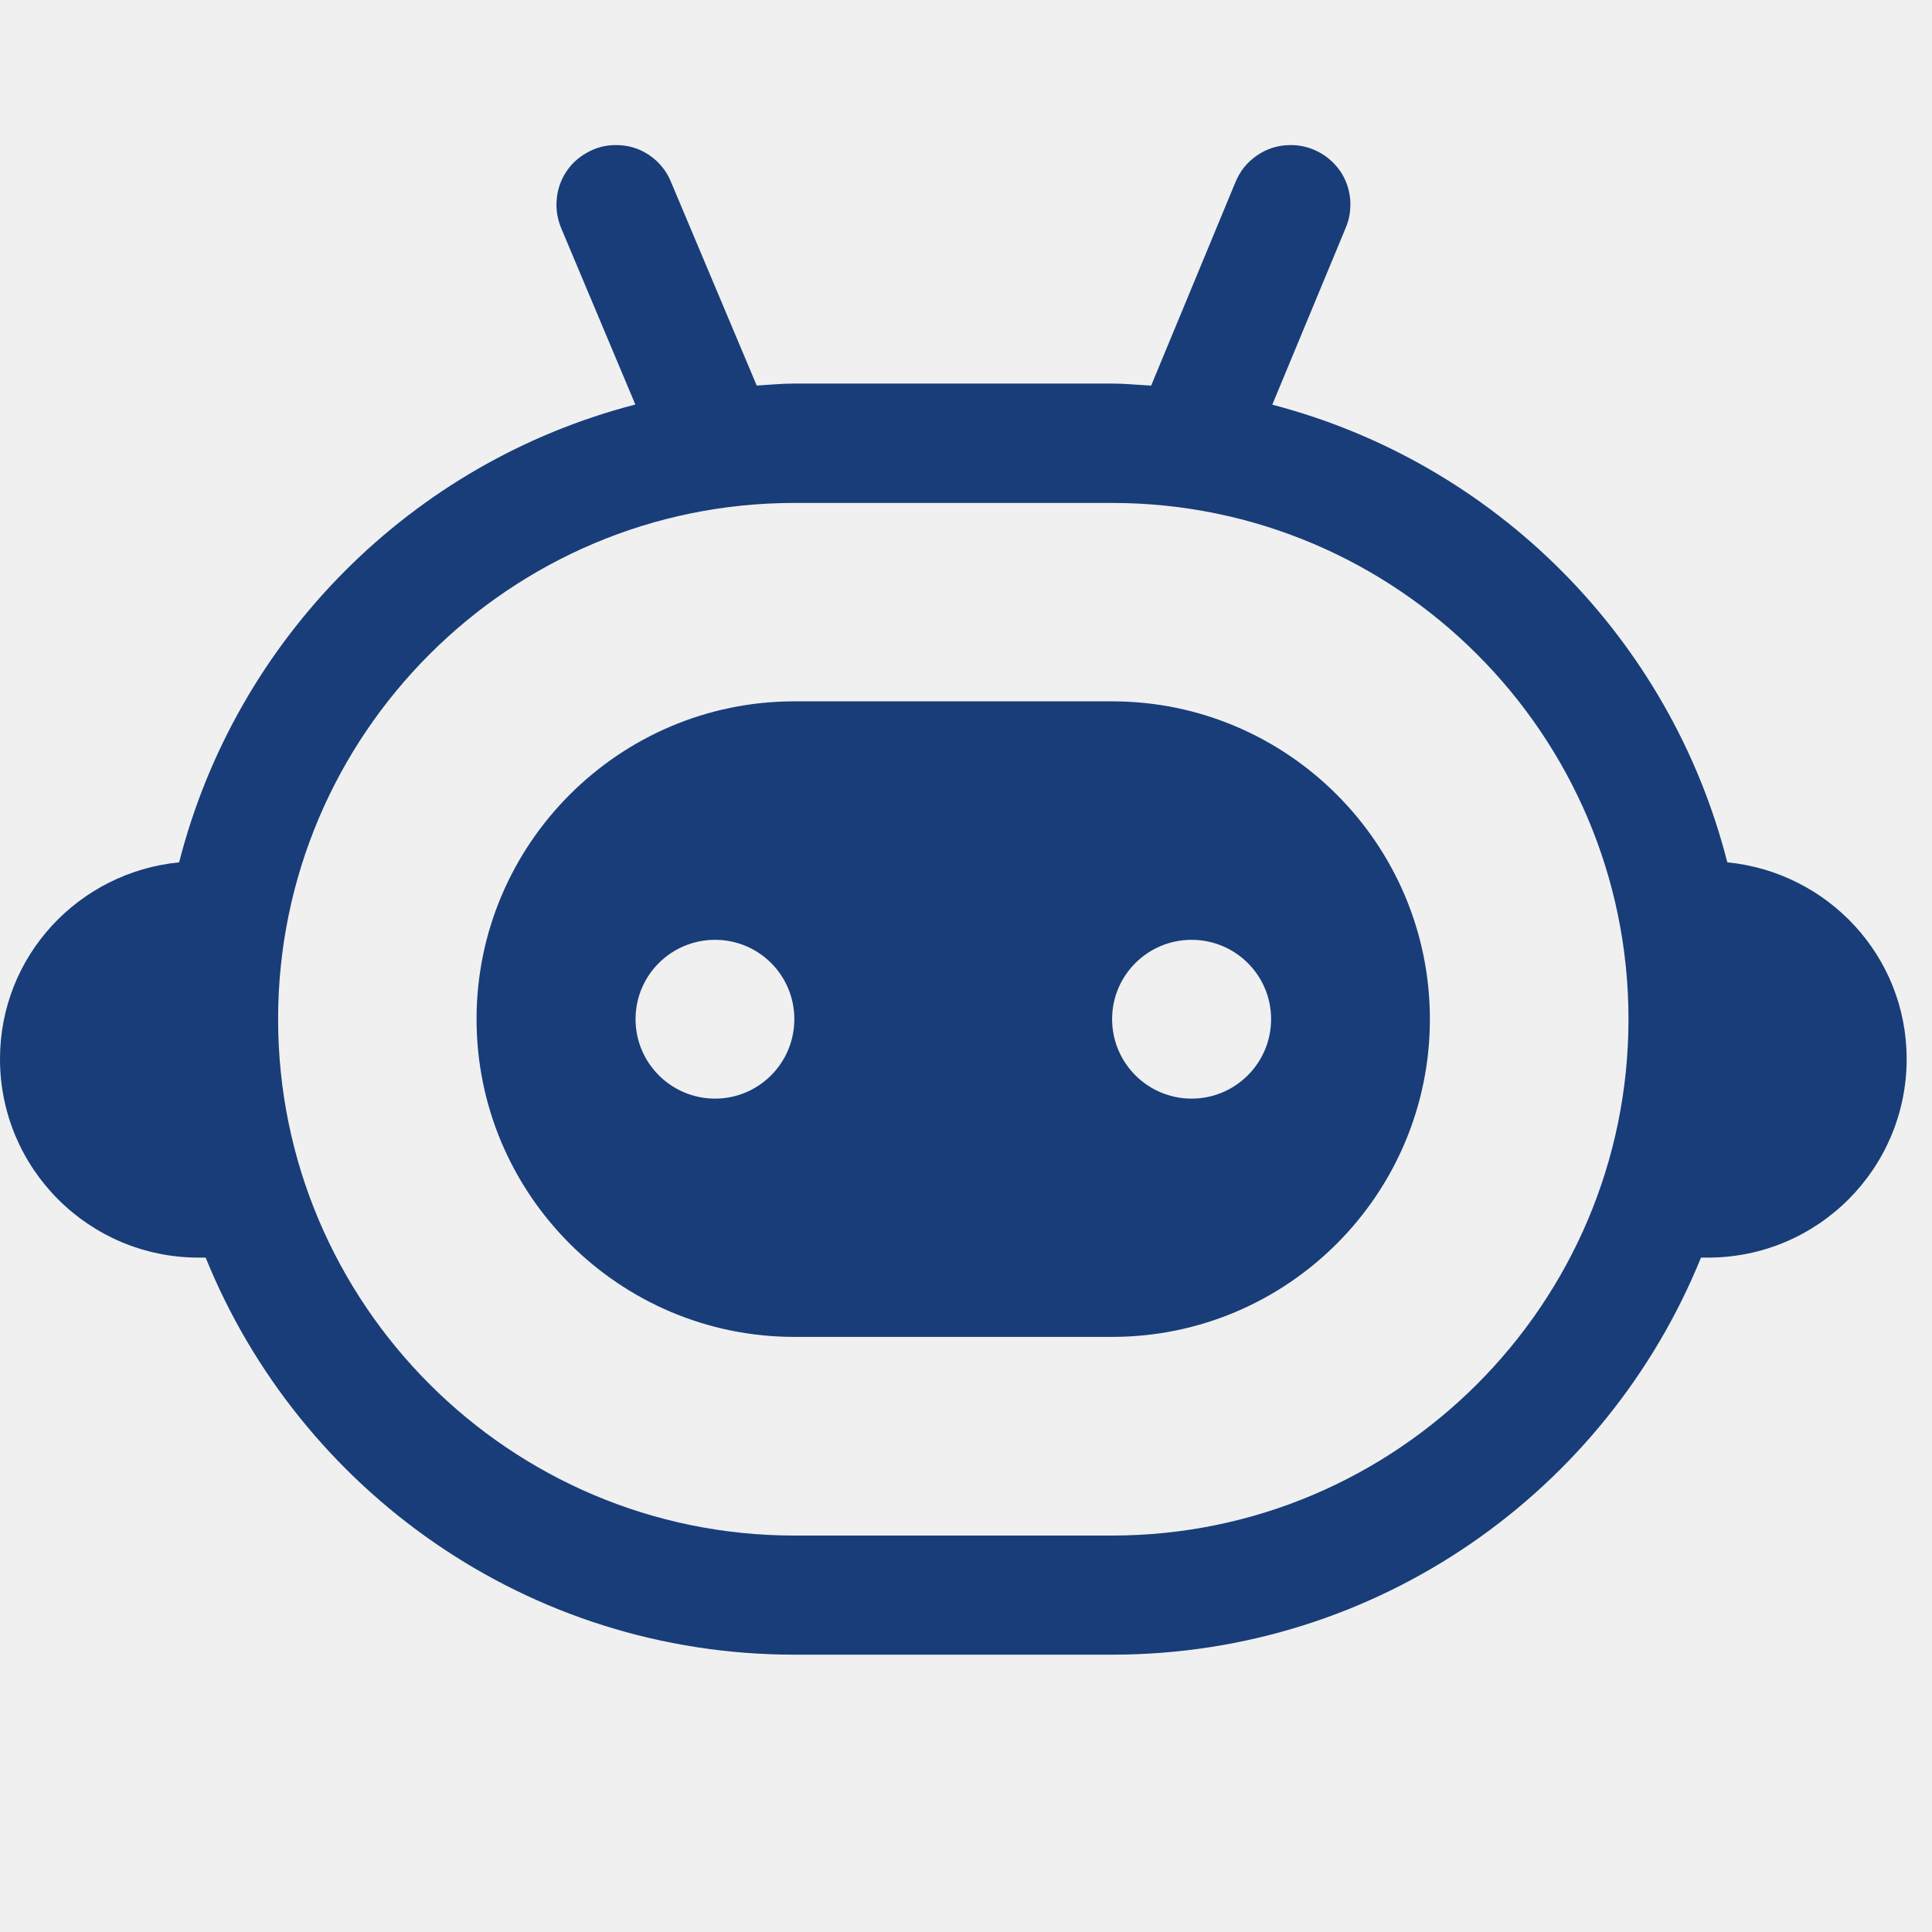
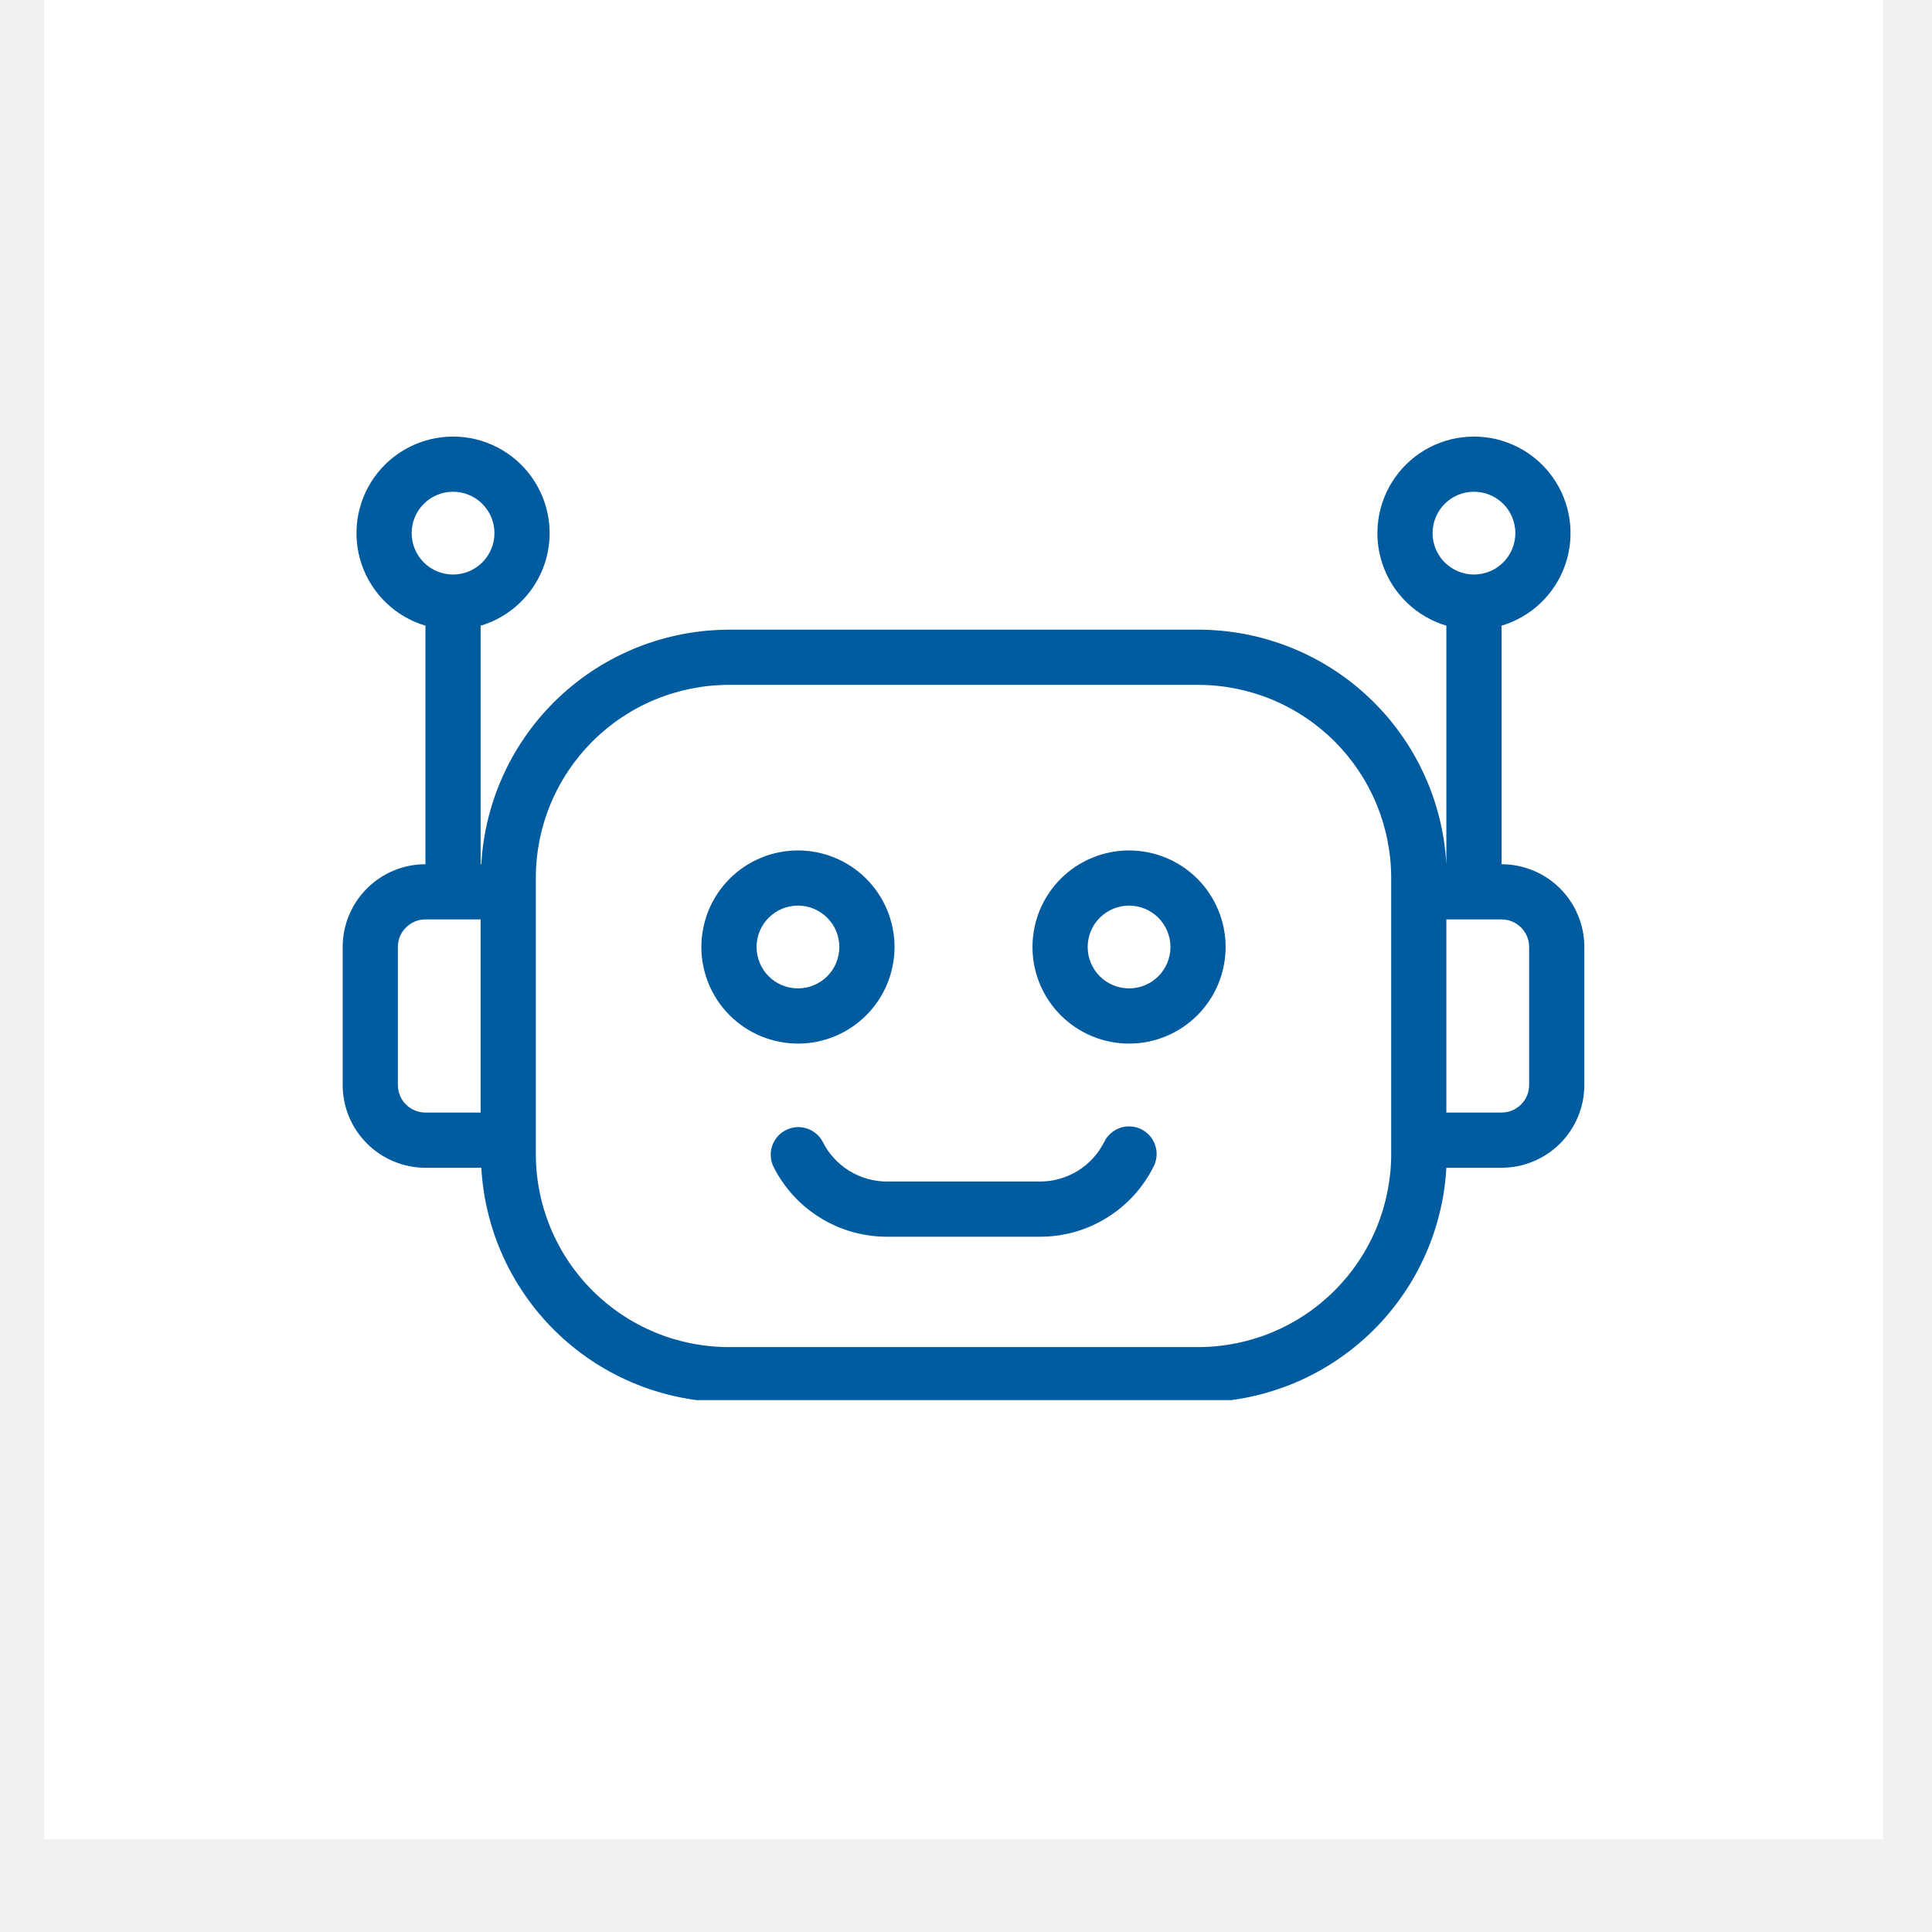
- <svg xmlns="http://www.w3.org/2000/svg" width="50" zoomAndPan="magnify" viewBox="0 0 37.5 37.5" height="50" preserveAspectRatio="xMidYMid meet" version="1.0">
+ <svg xmlns="http://www.w3.org/2000/svg" width="250" zoomAndPan="magnify" viewBox="0 0 187.92 196.08" height="250" preserveAspectRatio="xMidYMid meet" version="1.0">
  <defs>
-     <clipPath id="2e9a293979">
-       <path d="M 0 2.812 L 37.008 2.812 L 37.008 32.418 L 0 32.418 Z M 0 2.812 " clip-rule="nonzero" />
+     <clipPath id="320291493d">
+       <path d="M 0.398 0 L 187.023 0 L 187.023 186.625 L 0.398 186.625 Z M 0.398 0 " clip-rule="nonzero" />
+     </clipPath>
+     <clipPath id="c391d787f8">
+       <path d="M 30.68 44.305 L 156.84 44.305 L 156.84 142.098 L 30.68 142.098 Z M 30.68 44.305 " clip-rule="nonzero" />
    </clipPath>
  </defs>
-   <g clip-path="url(#2e9a293979)">
-     <path fill="#183d79" d="M 11.941 2.816 C 11.746 2.816 11.566 2.867 11.398 2.961 C 11.227 3.055 11.09 3.18 10.984 3.344 C 10.879 3.508 10.82 3.684 10.805 3.879 C 10.789 4.07 10.82 4.254 10.895 4.434 L 12.332 7.852 C 7.992 8.973 4.586 12.391 3.477 16.738 C 1.527 16.93 0 18.555 0 20.555 C 0 22.684 1.727 24.41 3.855 24.41 L 3.992 24.41 C 5.82 28.926 10.246 32.117 15.418 32.117 L 21.586 32.117 C 26.762 32.117 31.184 28.926 33.016 24.41 L 33.152 24.41 C 35.281 24.41 37.008 22.684 37.008 20.555 C 37.008 18.555 35.477 16.93 33.527 16.738 C 32.422 12.398 29.027 8.984 24.695 7.855 L 26.117 4.43 C 26.195 4.25 26.223 4.059 26.207 3.863 C 26.188 3.668 26.125 3.488 26.016 3.324 C 25.902 3.164 25.762 3.035 25.586 2.945 C 25.41 2.855 25.227 2.812 25.031 2.816 C 24.797 2.82 24.586 2.887 24.395 3.02 C 24.203 3.152 24.066 3.324 23.977 3.543 L 22.344 7.484 C 22.094 7.473 21.844 7.445 21.586 7.445 L 15.418 7.445 C 15.172 7.445 14.93 7.469 14.688 7.484 L 13.027 3.539 C 12.938 3.316 12.793 3.141 12.598 3.008 C 12.398 2.875 12.18 2.812 11.941 2.816 Z M 15.418 9.762 L 21.586 9.762 C 27.113 9.762 31.609 14.258 31.609 19.781 C 31.609 25.309 27.113 29.805 21.586 29.805 L 15.418 29.805 C 9.895 29.805 5.398 25.309 5.398 19.781 C 5.398 14.258 9.895 9.762 15.418 9.762 Z M 15.418 13.613 C 12.02 13.613 9.25 16.383 9.25 19.781 C 9.25 23.184 12.02 25.949 15.418 25.949 L 21.586 25.949 C 24.988 25.949 27.754 23.184 27.754 19.781 C 27.754 16.383 24.988 13.613 21.586 13.613 Z M 13.879 18.242 C 14.73 18.242 15.418 18.93 15.418 19.781 C 15.418 20.633 14.73 21.324 13.879 21.324 C 13.027 21.324 12.336 20.633 12.336 19.781 C 12.336 18.93 13.027 18.242 13.879 18.242 Z M 23.129 18.242 C 23.98 18.242 24.672 18.93 24.672 19.781 C 24.672 20.633 23.98 21.324 23.129 21.324 C 22.277 21.324 21.586 20.633 21.586 19.781 C 21.586 18.93 22.277 18.242 23.129 18.242 Z M 23.129 18.242 " fill-opacity="1" fill-rule="nonzero" />
+   <g clip-path="url(#320291493d)">
+     <path fill="#ffffff" d="M 0.398 0 L 187.023 0 L 187.023 186.625 L 0.398 186.625 Z M 0.398 0 " fill-opacity="1" fill-rule="nonzero" />
+     <path fill="#ffffff" d="M 0.398 0 L 187.023 0 L 187.023 186.625 L 0.398 186.625 Z M 0.398 0 " fill-opacity="1" fill-rule="nonzero" />
  </g>
+   <g clip-path="url(#c391d787f8)">
+     <path fill="#005b9f" d="M 148.312 87.711 L 148.312 63.5 C 148.688 63.391 149.051 63.258 149.406 63.105 C 149.766 62.949 150.109 62.773 150.445 62.578 C 150.781 62.383 151.105 62.168 151.414 61.934 C 151.727 61.699 152.02 61.449 152.301 61.18 C 152.582 60.91 152.844 60.625 153.09 60.324 C 153.34 60.023 153.566 59.711 153.773 59.383 C 153.984 59.055 154.172 58.715 154.344 58.367 C 154.512 58.016 154.656 57.656 154.785 57.289 C 154.91 56.922 155.016 56.547 155.098 56.168 C 155.176 55.789 155.234 55.402 155.273 55.016 C 155.309 54.629 155.32 54.242 155.312 53.855 C 155.301 53.465 155.27 53.078 155.211 52.695 C 155.156 52.309 155.078 51.93 154.977 51.555 C 154.875 51.18 154.75 50.812 154.605 50.449 C 154.461 50.09 154.297 49.738 154.109 49.398 C 153.922 49.059 153.715 48.73 153.488 48.414 C 153.262 48.098 153.02 47.793 152.758 47.508 C 152.496 47.219 152.219 46.949 151.926 46.695 C 151.629 46.441 151.32 46.203 151 45.988 C 150.68 45.77 150.344 45.57 150 45.395 C 149.652 45.215 149.297 45.059 148.934 44.926 C 148.57 44.789 148.199 44.676 147.82 44.582 C 147.441 44.492 147.062 44.422 146.676 44.379 C 146.289 44.332 145.902 44.309 145.512 44.309 C 145.125 44.309 144.738 44.332 144.352 44.379 C 143.965 44.422 143.582 44.492 143.207 44.582 C 142.828 44.676 142.457 44.789 142.094 44.926 C 141.73 45.059 141.375 45.215 141.027 45.395 C 140.684 45.57 140.348 45.77 140.027 45.988 C 139.703 46.203 139.395 46.441 139.102 46.695 C 138.809 46.949 138.531 47.219 138.27 47.508 C 138.008 47.793 137.762 48.098 137.539 48.414 C 137.312 48.73 137.105 49.059 136.918 49.398 C 136.73 49.738 136.566 50.09 136.422 50.449 C 136.273 50.812 136.152 51.18 136.051 51.555 C 135.949 51.93 135.871 52.309 135.816 52.695 C 135.758 53.078 135.727 53.465 135.715 53.855 C 135.707 54.242 135.719 54.629 135.754 55.016 C 135.789 55.402 135.848 55.789 135.93 56.168 C 136.012 56.547 136.117 56.922 136.242 57.289 C 136.367 57.656 136.516 58.016 136.684 58.367 C 136.852 58.715 137.043 59.055 137.25 59.383 C 137.461 59.711 137.688 60.023 137.934 60.324 C 138.18 60.625 138.445 60.91 138.727 61.18 C 139.004 61.449 139.301 61.699 139.609 61.934 C 139.922 62.168 140.246 62.383 140.582 62.578 C 140.918 62.773 141.262 62.949 141.617 63.105 C 141.977 63.258 142.34 63.391 142.711 63.5 L 142.711 87.711 C 142.668 86.914 142.586 86.125 142.469 85.336 C 142.348 84.547 142.191 83.766 141.996 82.992 C 141.805 82.219 141.574 81.457 141.309 80.707 C 141.043 79.957 140.742 79.219 140.406 78.496 C 140.07 77.773 139.703 77.066 139.301 76.379 C 138.898 75.691 138.461 75.023 137.996 74.379 C 137.531 73.73 137.035 73.109 136.512 72.508 C 135.984 71.91 135.434 71.336 134.855 70.789 C 134.273 70.242 133.672 69.723 133.043 69.23 C 132.414 68.742 131.762 68.285 131.09 67.855 C 130.418 67.426 129.727 67.031 129.016 66.668 C 128.309 66.305 127.582 65.977 126.84 65.684 C 126.102 65.391 125.348 65.133 124.582 64.91 C 123.816 64.688 123.043 64.5 122.262 64.352 C 121.477 64.203 120.688 64.09 119.895 64.016 C 119.102 63.941 118.305 63.906 117.508 63.906 L 69.902 63.906 C 69.109 63.91 68.312 63.949 67.523 64.023 C 66.73 64.102 65.945 64.215 65.164 64.363 C 64.383 64.516 63.609 64.703 62.848 64.926 C 62.082 65.148 61.332 65.41 60.594 65.703 C 59.852 66 59.129 66.328 58.422 66.691 C 57.715 67.055 57.027 67.449 56.355 67.879 C 55.684 68.309 55.035 68.766 54.41 69.258 C 53.785 69.746 53.18 70.266 52.605 70.812 C 52.027 71.359 51.477 71.934 50.953 72.531 C 50.43 73.129 49.934 73.754 49.473 74.398 C 49.008 75.047 48.574 75.711 48.172 76.398 C 47.77 77.086 47.402 77.789 47.07 78.512 C 46.734 79.234 46.434 79.969 46.168 80.719 C 45.906 81.469 45.676 82.23 45.484 83.004 C 45.289 83.773 45.133 84.555 45.016 85.34 C 44.895 86.125 44.812 86.918 44.77 87.711 L 44.699 87.711 L 44.699 63.5 C 45.074 63.391 45.438 63.258 45.793 63.105 C 46.152 62.949 46.496 62.773 46.832 62.578 C 47.168 62.383 47.492 62.168 47.801 61.934 C 48.113 61.699 48.406 61.449 48.688 61.18 C 48.969 60.91 49.23 60.625 49.477 60.324 C 49.723 60.023 49.953 59.711 50.16 59.383 C 50.371 59.055 50.559 58.715 50.727 58.367 C 50.898 58.016 51.043 57.656 51.172 57.289 C 51.297 56.922 51.402 56.547 51.48 56.168 C 51.562 55.789 51.621 55.402 51.66 55.016 C 51.695 54.629 51.707 54.242 51.699 53.855 C 51.688 53.465 51.656 53.078 51.598 52.695 C 51.543 52.309 51.465 51.93 51.363 51.555 C 51.262 51.18 51.137 50.812 50.992 50.449 C 50.848 50.09 50.68 49.738 50.496 49.398 C 50.309 49.059 50.102 48.73 49.875 48.414 C 49.648 48.098 49.406 47.793 49.145 47.508 C 48.883 47.219 48.605 46.949 48.309 46.695 C 48.016 46.441 47.707 46.203 47.387 45.988 C 47.062 45.77 46.73 45.57 46.387 45.395 C 46.039 45.215 45.684 45.059 45.32 44.926 C 44.957 44.789 44.586 44.676 44.207 44.582 C 43.828 44.492 43.449 44.422 43.062 44.379 C 42.676 44.332 42.289 44.309 41.898 44.309 C 41.512 44.309 41.125 44.332 40.738 44.379 C 40.352 44.422 39.969 44.492 39.594 44.582 C 39.215 44.676 38.844 44.789 38.48 44.926 C 38.113 45.059 37.762 45.215 37.414 45.395 C 37.07 45.57 36.734 45.77 36.414 45.988 C 36.09 46.207 35.781 46.441 35.488 46.695 C 35.195 46.949 34.918 47.219 34.656 47.508 C 34.395 47.793 34.148 48.098 33.922 48.414 C 33.699 48.73 33.492 49.059 33.305 49.398 C 33.117 49.738 32.953 50.09 32.809 50.449 C 32.66 50.812 32.539 51.18 32.438 51.555 C 32.336 51.93 32.258 52.309 32.199 52.695 C 32.145 53.078 32.113 53.465 32.102 53.855 C 32.09 54.242 32.105 54.629 32.141 55.016 C 32.176 55.402 32.234 55.789 32.316 56.168 C 32.398 56.547 32.504 56.922 32.629 57.289 C 32.754 57.656 32.902 58.016 33.07 58.367 C 33.238 58.715 33.43 59.055 33.637 59.383 C 33.848 59.711 34.074 60.023 34.32 60.324 C 34.566 60.625 34.832 60.91 35.113 61.18 C 35.391 61.449 35.688 61.699 35.996 61.934 C 36.309 62.168 36.633 62.383 36.965 62.578 C 37.301 62.773 37.648 62.949 38.004 63.105 C 38.363 63.258 38.727 63.391 39.098 63.5 L 39.098 87.711 C 38.547 87.711 38 87.766 37.461 87.871 C 36.918 87.98 36.395 88.141 35.883 88.352 C 35.375 88.562 34.891 88.82 34.434 89.125 C 33.973 89.434 33.551 89.781 33.16 90.172 C 32.77 90.562 32.422 90.984 32.113 91.445 C 31.809 91.902 31.551 92.387 31.336 92.898 C 31.125 93.406 30.969 93.934 30.859 94.473 C 30.754 95.016 30.699 95.559 30.699 96.113 L 30.699 110.113 C 30.699 110.664 30.754 111.211 30.859 111.754 C 30.969 112.293 31.125 112.82 31.336 113.328 C 31.551 113.84 31.809 114.324 32.113 114.781 C 32.422 115.238 32.77 115.664 33.16 116.055 C 33.551 116.445 33.973 116.793 34.434 117.098 C 34.891 117.406 35.375 117.664 35.883 117.875 C 36.395 118.086 36.918 118.246 37.461 118.355 C 38 118.461 38.547 118.516 39.098 118.516 L 44.77 118.516 C 44.812 119.309 44.895 120.102 45.016 120.887 C 45.133 121.672 45.289 122.453 45.484 123.223 C 45.676 123.996 45.906 124.758 46.168 125.508 C 46.434 126.258 46.734 126.992 47.07 127.715 C 47.402 128.438 47.77 129.141 48.172 129.828 C 48.574 130.516 49.008 131.18 49.473 131.828 C 49.934 132.473 50.43 133.094 50.953 133.695 C 51.477 134.293 52.027 134.867 52.605 135.414 C 53.18 135.961 53.785 136.48 54.41 136.969 C 55.035 137.461 55.684 137.918 56.355 138.348 C 57.027 138.777 57.715 139.172 58.422 139.535 C 59.129 139.898 59.852 140.227 60.594 140.523 C 61.332 140.816 62.082 141.078 62.848 141.301 C 63.609 141.523 64.383 141.711 65.164 141.863 C 65.945 142.012 66.73 142.125 67.523 142.203 C 68.312 142.277 69.109 142.316 69.902 142.316 L 117.508 142.316 C 118.305 142.32 119.102 142.281 119.895 142.207 C 120.688 142.133 121.477 142.023 122.262 141.875 C 123.043 141.727 123.816 141.539 124.582 141.316 C 125.348 141.094 126.102 140.836 126.84 140.543 C 127.582 140.25 128.309 139.922 129.016 139.559 C 129.727 139.195 130.418 138.801 131.09 138.371 C 131.762 137.941 132.414 137.484 133.043 136.992 C 133.672 136.504 134.273 135.984 134.855 135.438 C 135.434 134.891 135.984 134.316 136.512 133.719 C 137.035 133.117 137.531 132.496 137.996 131.848 C 138.461 131.203 138.898 130.535 139.301 129.848 C 139.703 129.16 140.07 128.453 140.406 127.73 C 140.742 127.008 141.043 126.27 141.309 125.52 C 141.574 124.77 141.805 124.004 141.996 123.234 C 142.191 122.461 142.348 121.68 142.469 120.891 C 142.586 120.102 142.668 119.312 142.711 118.516 L 148.312 118.516 C 148.863 118.516 149.41 118.461 149.953 118.355 C 150.492 118.246 151.02 118.086 151.527 117.875 C 152.039 117.664 152.523 117.406 152.98 117.098 C 153.441 116.793 153.863 116.445 154.254 116.055 C 154.645 115.664 154.992 115.238 155.297 114.781 C 155.605 114.324 155.863 113.84 156.074 113.328 C 156.285 112.82 156.445 112.293 156.555 111.754 C 156.66 111.211 156.715 110.664 156.715 110.113 L 156.715 96.113 C 156.715 95.559 156.66 95.016 156.555 94.473 C 156.445 93.934 156.285 93.406 156.074 92.898 C 155.863 92.387 155.605 91.902 155.297 91.445 C 154.992 90.984 154.645 90.562 154.254 90.172 C 153.863 89.781 153.441 89.434 152.98 89.125 C 152.523 88.82 152.039 88.562 151.527 88.352 C 151.02 88.141 150.492 87.98 149.953 87.871 C 149.41 87.766 148.863 87.711 148.312 87.711 Z M 141.312 54.105 C 141.312 53.832 141.34 53.559 141.395 53.289 C 141.445 53.016 141.527 52.754 141.633 52.5 C 141.738 52.246 141.867 52.004 142.02 51.773 C 142.172 51.543 142.348 51.332 142.543 51.137 C 142.738 50.941 142.949 50.766 143.18 50.613 C 143.41 50.461 143.652 50.332 143.906 50.227 C 144.16 50.121 144.422 50.039 144.695 49.988 C 144.965 49.934 145.238 49.906 145.512 49.906 C 145.789 49.906 146.062 49.934 146.332 49.988 C 146.602 50.039 146.867 50.121 147.121 50.227 C 147.375 50.332 147.617 50.461 147.848 50.613 C 148.078 50.766 148.289 50.941 148.484 51.137 C 148.68 51.332 148.852 51.543 149.004 51.773 C 149.16 52.004 149.289 52.246 149.395 52.5 C 149.5 52.754 149.578 53.016 149.633 53.289 C 149.688 53.559 149.715 53.832 149.715 54.105 C 149.715 54.383 149.688 54.656 149.633 54.926 C 149.578 55.195 149.5 55.461 149.395 55.715 C 149.289 55.969 149.16 56.211 149.004 56.441 C 148.852 56.668 148.68 56.883 148.484 57.078 C 148.289 57.273 148.078 57.445 147.848 57.598 C 147.617 57.754 147.375 57.883 147.121 57.988 C 146.867 58.094 146.602 58.172 146.332 58.227 C 146.062 58.281 145.789 58.309 145.512 58.309 C 145.238 58.309 144.965 58.281 144.695 58.227 C 144.422 58.172 144.16 58.094 143.906 57.988 C 143.652 57.883 143.41 57.754 143.18 57.598 C 142.949 57.445 142.738 57.273 142.543 57.078 C 142.348 56.883 142.172 56.668 142.02 56.441 C 141.867 56.211 141.738 55.969 141.633 55.715 C 141.527 55.461 141.445 55.195 141.395 54.926 C 141.34 54.656 141.312 54.383 141.312 54.105 Z M 37.699 54.105 C 37.699 53.832 37.727 53.559 37.781 53.289 C 37.832 53.016 37.914 52.754 38.02 52.5 C 38.125 52.246 38.254 52.004 38.406 51.773 C 38.559 51.543 38.734 51.332 38.93 51.137 C 39.125 50.941 39.336 50.766 39.566 50.613 C 39.797 50.461 40.039 50.332 40.293 50.227 C 40.547 50.121 40.809 50.039 41.082 49.988 C 41.352 49.934 41.625 49.906 41.898 49.906 C 42.176 49.906 42.449 49.934 42.719 49.988 C 42.988 50.039 43.254 50.121 43.508 50.227 C 43.762 50.332 44.004 50.461 44.234 50.613 C 44.461 50.766 44.676 50.941 44.871 51.137 C 45.066 51.332 45.238 51.543 45.391 51.773 C 45.547 52.004 45.676 52.246 45.781 52.5 C 45.887 52.754 45.965 53.016 46.02 53.289 C 46.074 53.559 46.102 53.832 46.102 54.105 C 46.102 54.383 46.074 54.656 46.02 54.926 C 45.965 55.195 45.887 55.461 45.781 55.715 C 45.676 55.969 45.547 56.211 45.391 56.441 C 45.238 56.668 45.066 56.883 44.871 57.078 C 44.676 57.273 44.461 57.445 44.234 57.598 C 44.004 57.754 43.762 57.883 43.508 57.988 C 43.254 58.094 42.988 58.172 42.719 58.227 C 42.449 58.281 42.176 58.309 41.898 58.309 C 41.625 58.309 41.352 58.281 41.082 58.227 C 40.809 58.172 40.547 58.094 40.293 57.988 C 40.039 57.883 39.797 57.754 39.566 57.598 C 39.336 57.445 39.125 57.273 38.93 57.078 C 38.734 56.883 38.559 56.668 38.406 56.441 C 38.254 56.211 38.125 55.969 38.02 55.715 C 37.914 55.461 37.832 55.195 37.781 54.926 C 37.727 54.656 37.699 54.383 37.699 54.105 Z M 36.301 110.113 L 36.301 96.113 C 36.301 95.742 36.371 95.383 36.512 95.039 C 36.652 94.699 36.855 94.395 37.121 94.133 C 37.383 93.871 37.684 93.668 38.027 93.523 C 38.371 93.383 38.727 93.312 39.098 93.312 L 44.699 93.312 L 44.699 112.914 L 39.098 112.914 C 38.727 112.914 38.371 112.844 38.027 112.699 C 37.684 112.559 37.383 112.355 37.121 112.094 C 36.855 111.832 36.652 111.527 36.512 111.188 C 36.371 110.844 36.301 110.484 36.301 110.113 Z M 137.113 117.113 C 137.113 117.758 137.082 118.398 137.02 119.035 C 136.953 119.676 136.859 120.309 136.734 120.938 C 136.609 121.57 136.453 122.191 136.27 122.805 C 136.082 123.418 135.867 124.023 135.621 124.617 C 135.375 125.211 135.102 125.789 134.797 126.355 C 134.496 126.922 134.164 127.473 133.809 128.004 C 133.453 128.539 133.07 129.055 132.664 129.551 C 132.254 130.047 131.824 130.523 131.371 130.977 C 130.918 131.43 130.441 131.859 129.945 132.27 C 129.449 132.676 128.934 133.059 128.398 133.414 C 127.867 133.77 127.316 134.102 126.75 134.402 C 126.184 134.707 125.605 134.98 125.012 135.227 C 124.418 135.473 123.812 135.688 123.199 135.875 C 122.586 136.059 121.965 136.215 121.332 136.34 C 120.703 136.465 120.07 136.559 119.43 136.621 C 118.793 136.688 118.152 136.719 117.508 136.719 L 69.902 136.719 C 69.262 136.719 68.621 136.688 67.98 136.621 C 67.344 136.559 66.707 136.465 66.078 136.34 C 65.449 136.215 64.828 136.059 64.215 135.875 C 63.598 135.688 62.996 135.473 62.402 135.227 C 61.809 134.98 61.23 134.707 60.664 134.402 C 60.098 134.102 59.547 133.77 59.012 133.414 C 58.48 133.059 57.965 132.676 57.469 132.27 C 56.973 131.859 56.496 131.43 56.043 130.977 C 55.59 130.523 55.156 130.047 54.75 129.551 C 54.344 129.055 53.961 128.539 53.605 128.004 C 53.246 127.473 52.918 126.922 52.617 126.355 C 52.312 125.789 52.039 125.211 51.793 124.617 C 51.547 124.023 51.332 123.418 51.145 122.805 C 50.957 122.191 50.801 121.57 50.676 120.938 C 50.551 120.309 50.457 119.676 50.395 119.035 C 50.332 118.398 50.301 117.758 50.301 117.113 L 50.301 89.109 C 50.301 88.469 50.332 87.828 50.395 87.191 C 50.457 86.551 50.551 85.918 50.676 85.285 C 50.801 84.656 50.957 84.035 51.145 83.422 C 51.332 82.805 51.547 82.203 51.793 81.609 C 52.039 81.016 52.312 80.438 52.617 79.871 C 52.918 79.305 53.246 78.754 53.605 78.219 C 53.961 77.688 54.344 77.172 54.75 76.676 C 55.156 76.18 55.59 75.703 56.043 75.25 C 56.496 74.797 56.973 74.367 57.469 73.957 C 57.965 73.551 58.48 73.168 59.012 72.812 C 59.547 72.457 60.098 72.125 60.664 71.824 C 61.23 71.52 61.809 71.246 62.402 71 C 62.996 70.754 63.598 70.539 64.215 70.352 C 64.828 70.168 65.449 70.012 66.078 69.887 C 66.707 69.762 67.344 69.664 67.98 69.602 C 68.621 69.539 69.262 69.508 69.902 69.508 L 117.508 69.508 C 118.152 69.508 118.793 69.539 119.43 69.602 C 120.07 69.664 120.703 69.762 121.332 69.887 C 121.965 70.012 122.586 70.168 123.199 70.352 C 123.812 70.539 124.418 70.754 125.012 71 C 125.605 71.246 126.184 71.52 126.75 71.824 C 127.316 72.125 127.867 72.457 128.398 72.812 C 128.934 73.168 129.449 73.551 129.945 73.957 C 130.441 74.367 130.918 74.797 131.371 75.25 C 131.824 75.703 132.254 76.18 132.664 76.676 C 133.07 77.172 133.453 77.688 133.809 78.219 C 134.164 78.754 134.496 79.305 134.797 79.871 C 135.102 80.438 135.375 81.016 135.621 81.609 C 135.867 82.203 136.082 82.805 136.27 83.422 C 136.453 84.035 136.609 84.656 136.734 85.285 C 136.859 85.918 136.953 86.551 137.02 87.191 C 137.082 87.828 137.113 88.469 137.113 89.109 Z M 151.113 110.113 C 151.113 110.484 151.043 110.844 150.902 111.188 C 150.758 111.527 150.555 111.832 150.293 112.094 C 150.031 112.355 149.727 112.559 149.387 112.699 C 149.043 112.844 148.684 112.914 148.312 112.914 L 142.711 112.914 L 142.711 93.312 L 148.312 93.312 C 148.684 93.312 149.043 93.383 149.387 93.523 C 149.727 93.668 150.031 93.871 150.293 94.133 C 150.555 94.395 150.758 94.699 150.902 95.039 C 151.043 95.383 151.113 95.742 151.113 96.113 Z M 151.113 110.113 " fill-opacity="1" fill-rule="nonzero" />
+   </g>
+   <path fill="#005b9f" d="M 110.508 86.312 C 109.863 86.312 109.227 86.375 108.598 86.5 C 107.965 86.625 107.352 86.812 106.758 87.059 C 106.164 87.305 105.598 87.605 105.062 87.961 C 104.527 88.32 104.031 88.727 103.578 89.18 C 103.121 89.637 102.715 90.133 102.359 90.668 C 102 91.203 101.699 91.766 101.453 92.363 C 101.207 92.957 101.02 93.57 100.895 94.199 C 100.77 94.832 100.707 95.469 100.707 96.113 C 100.707 96.754 100.77 97.395 100.895 98.023 C 101.02 98.656 101.207 99.27 101.453 99.863 C 101.699 100.457 102 101.023 102.359 101.559 C 102.715 102.094 103.121 102.586 103.578 103.043 C 104.031 103.496 104.527 103.902 105.062 104.262 C 105.598 104.617 106.164 104.922 106.758 105.168 C 107.352 105.414 107.965 105.598 108.598 105.727 C 109.227 105.852 109.863 105.914 110.508 105.914 C 111.152 105.914 111.789 105.852 112.422 105.727 C 113.051 105.598 113.664 105.414 114.258 105.168 C 114.855 104.922 115.418 104.617 115.953 104.262 C 116.488 103.902 116.984 103.496 117.438 103.043 C 117.895 102.586 118.301 102.094 118.656 101.559 C 119.016 101.023 119.316 100.457 119.562 99.863 C 119.809 99.27 119.996 98.656 120.121 98.023 C 120.246 97.395 120.309 96.754 120.309 96.113 C 120.309 95.469 120.246 94.832 120.121 94.199 C 119.996 93.57 119.809 92.957 119.562 92.363 C 119.316 91.766 119.016 91.203 118.656 90.668 C 118.301 90.133 117.895 89.637 117.438 89.18 C 116.984 88.727 116.488 88.32 115.953 87.961 C 115.418 87.605 114.855 87.305 114.258 87.059 C 113.664 86.812 113.051 86.625 112.422 86.5 C 111.789 86.375 111.152 86.312 110.508 86.312 Z M 110.508 100.312 C 110.234 100.312 109.961 100.285 109.688 100.23 C 109.418 100.18 109.156 100.098 108.902 99.992 C 108.645 99.887 108.402 99.758 108.176 99.605 C 107.945 99.453 107.734 99.277 107.539 99.082 C 107.344 98.887 107.168 98.676 107.016 98.445 C 106.863 98.215 106.734 97.973 106.629 97.719 C 106.523 97.465 106.441 97.203 106.391 96.93 C 106.336 96.66 106.309 96.387 106.309 96.113 C 106.309 95.836 106.336 95.562 106.391 95.293 C 106.441 95.023 106.523 94.758 106.629 94.504 C 106.734 94.25 106.863 94.008 107.016 93.777 C 107.168 93.551 107.344 93.336 107.539 93.141 C 107.734 92.945 107.945 92.773 108.176 92.621 C 108.402 92.465 108.645 92.336 108.902 92.23 C 109.156 92.125 109.418 92.047 109.688 91.992 C 109.961 91.938 110.234 91.91 110.508 91.91 C 110.785 91.91 111.059 91.938 111.328 91.992 C 111.598 92.047 111.859 92.125 112.117 92.23 C 112.371 92.336 112.613 92.465 112.844 92.621 C 113.07 92.773 113.285 92.945 113.48 93.141 C 113.676 93.336 113.848 93.551 114 93.777 C 114.156 94.008 114.285 94.25 114.391 94.504 C 114.496 94.758 114.574 95.023 114.629 95.293 C 114.684 95.562 114.711 95.836 114.711 96.113 C 114.711 96.387 114.684 96.66 114.629 96.93 C 114.574 97.203 114.496 97.465 114.391 97.719 C 114.285 97.973 114.156 98.215 114 98.445 C 113.848 98.676 113.676 98.887 113.48 99.082 C 113.285 99.277 113.07 99.453 112.844 99.605 C 112.613 99.758 112.371 99.887 112.117 99.992 C 111.859 100.098 111.598 100.18 111.328 100.23 C 111.059 100.285 110.785 100.312 110.508 100.312 Z M 110.508 100.312 " fill-opacity="1" fill-rule="nonzero" />
+   <path fill="#005b9f" d="M 86.707 96.113 C 86.707 95.469 86.645 94.832 86.516 94.199 C 86.391 93.57 86.207 92.957 85.961 92.363 C 85.715 91.766 85.41 91.203 85.055 90.668 C 84.695 90.133 84.289 89.637 83.836 89.18 C 83.379 88.727 82.883 88.32 82.348 87.961 C 81.816 87.605 81.25 87.305 80.656 87.059 C 80.059 86.812 79.449 86.625 78.816 86.5 C 78.184 86.375 77.547 86.312 76.902 86.312 C 76.262 86.312 75.625 86.375 74.992 86.5 C 74.359 86.625 73.746 86.812 73.152 87.059 C 72.559 87.305 71.992 87.605 71.457 87.961 C 70.926 88.32 70.43 88.727 69.973 89.18 C 69.52 89.637 69.113 90.133 68.754 90.668 C 68.398 91.203 68.094 91.766 67.848 92.363 C 67.602 92.957 67.418 93.57 67.293 94.199 C 67.164 94.832 67.102 95.469 67.102 96.113 C 67.102 96.754 67.164 97.395 67.293 98.023 C 67.418 98.656 67.602 99.27 67.848 99.863 C 68.094 100.457 68.398 101.023 68.754 101.559 C 69.113 102.094 69.52 102.586 69.973 103.043 C 70.43 103.496 70.926 103.902 71.457 104.262 C 71.992 104.617 72.559 104.922 73.152 105.168 C 73.746 105.414 74.359 105.598 74.992 105.727 C 75.625 105.852 76.262 105.914 76.902 105.914 C 77.547 105.914 78.184 105.852 78.816 105.727 C 79.449 105.598 80.059 105.414 80.656 105.168 C 81.25 104.922 81.816 104.617 82.348 104.262 C 82.883 103.902 83.379 103.496 83.836 103.043 C 84.289 102.586 84.695 102.094 85.055 101.559 C 85.41 101.023 85.715 100.457 85.961 99.863 C 86.207 99.27 86.391 98.656 86.516 98.023 C 86.645 97.395 86.707 96.754 86.707 96.113 Z M 72.703 96.113 C 72.703 95.836 72.73 95.562 72.785 95.293 C 72.84 95.023 72.918 94.758 73.023 94.504 C 73.129 94.25 73.258 94.008 73.41 93.777 C 73.566 93.551 73.738 93.336 73.934 93.141 C 74.129 92.945 74.34 92.773 74.57 92.621 C 74.801 92.465 75.043 92.336 75.297 92.23 C 75.551 92.125 75.812 92.047 76.086 91.992 C 76.355 91.938 76.629 91.91 76.902 91.91 C 77.18 91.91 77.453 91.938 77.723 91.992 C 77.996 92.047 78.258 92.125 78.512 92.23 C 78.766 92.336 79.008 92.465 79.238 92.621 C 79.469 92.773 79.68 92.945 79.875 93.141 C 80.07 93.336 80.242 93.551 80.398 93.777 C 80.551 94.008 80.68 94.25 80.785 94.504 C 80.891 94.758 80.969 95.023 81.023 95.293 C 81.078 95.562 81.105 95.836 81.105 96.113 C 81.105 96.387 81.078 96.66 81.023 96.93 C 80.969 97.203 80.891 97.465 80.785 97.719 C 80.68 97.973 80.551 98.215 80.398 98.445 C 80.242 98.676 80.07 98.887 79.875 99.082 C 79.68 99.277 79.469 99.453 79.238 99.605 C 79.008 99.758 78.766 99.887 78.512 99.992 C 78.258 100.098 77.996 100.18 77.723 100.23 C 77.453 100.285 77.18 100.312 76.902 100.312 C 76.629 100.312 76.355 100.285 76.086 100.23 C 75.812 100.18 75.551 100.098 75.297 99.992 C 75.043 99.887 74.801 99.758 74.57 99.605 C 74.34 99.453 74.129 99.277 73.934 99.082 C 73.738 98.887 73.566 98.676 73.41 98.445 C 73.258 98.215 73.129 97.973 73.023 97.719 C 72.918 97.465 72.84 97.203 72.785 96.93 C 72.73 96.66 72.703 96.387 72.703 96.113 Z M 72.703 96.113 " fill-opacity="1" fill-rule="nonzero" />
+   <path fill="#005b9f" d="M 111.754 114.609 C 111.422 114.445 111.07 114.348 110.699 114.324 C 110.332 114.297 109.969 114.344 109.617 114.461 C 109.266 114.582 108.949 114.762 108.672 115.004 C 108.391 115.25 108.168 115.535 108.004 115.867 C 107.699 116.477 107.32 117.035 106.859 117.535 C 106.402 118.039 105.883 118.469 105.305 118.828 C 104.723 119.184 104.109 119.457 103.453 119.641 C 102.797 119.824 102.129 119.918 101.449 119.914 L 85.965 119.914 C 85.281 119.918 84.617 119.824 83.961 119.641 C 83.305 119.457 82.688 119.184 82.109 118.828 C 81.531 118.469 81.012 118.039 80.555 117.535 C 80.094 117.035 79.715 116.477 79.41 115.867 C 79.238 115.547 79.012 115.27 78.734 115.039 C 78.453 114.805 78.141 114.633 77.793 114.523 C 77.445 114.414 77.09 114.371 76.73 114.398 C 76.367 114.426 76.023 114.523 75.695 114.684 C 75.371 114.848 75.086 115.062 74.844 115.336 C 74.605 115.609 74.422 115.918 74.301 116.262 C 74.18 116.602 74.129 116.957 74.145 117.32 C 74.16 117.684 74.246 118.031 74.398 118.359 C 74.93 119.438 75.602 120.422 76.41 121.309 C 77.219 122.199 78.137 122.957 79.16 123.59 C 80.18 124.223 81.27 124.703 82.426 125.031 C 83.582 125.355 84.762 125.52 85.965 125.516 L 101.449 125.516 C 102.652 125.52 103.832 125.355 104.988 125.031 C 106.145 124.703 107.234 124.223 108.254 123.59 C 109.277 122.957 110.191 122.199 111 121.309 C 111.809 120.422 112.48 119.438 113.016 118.359 C 113.18 118.027 113.273 117.676 113.301 117.309 C 113.324 116.938 113.281 116.574 113.16 116.223 C 113.043 115.871 112.863 115.555 112.617 115.277 C 112.375 114.996 112.086 114.773 111.754 114.609 Z M 111.754 114.609 " fill-opacity="1" fill-rule="nonzero" />
</svg>
